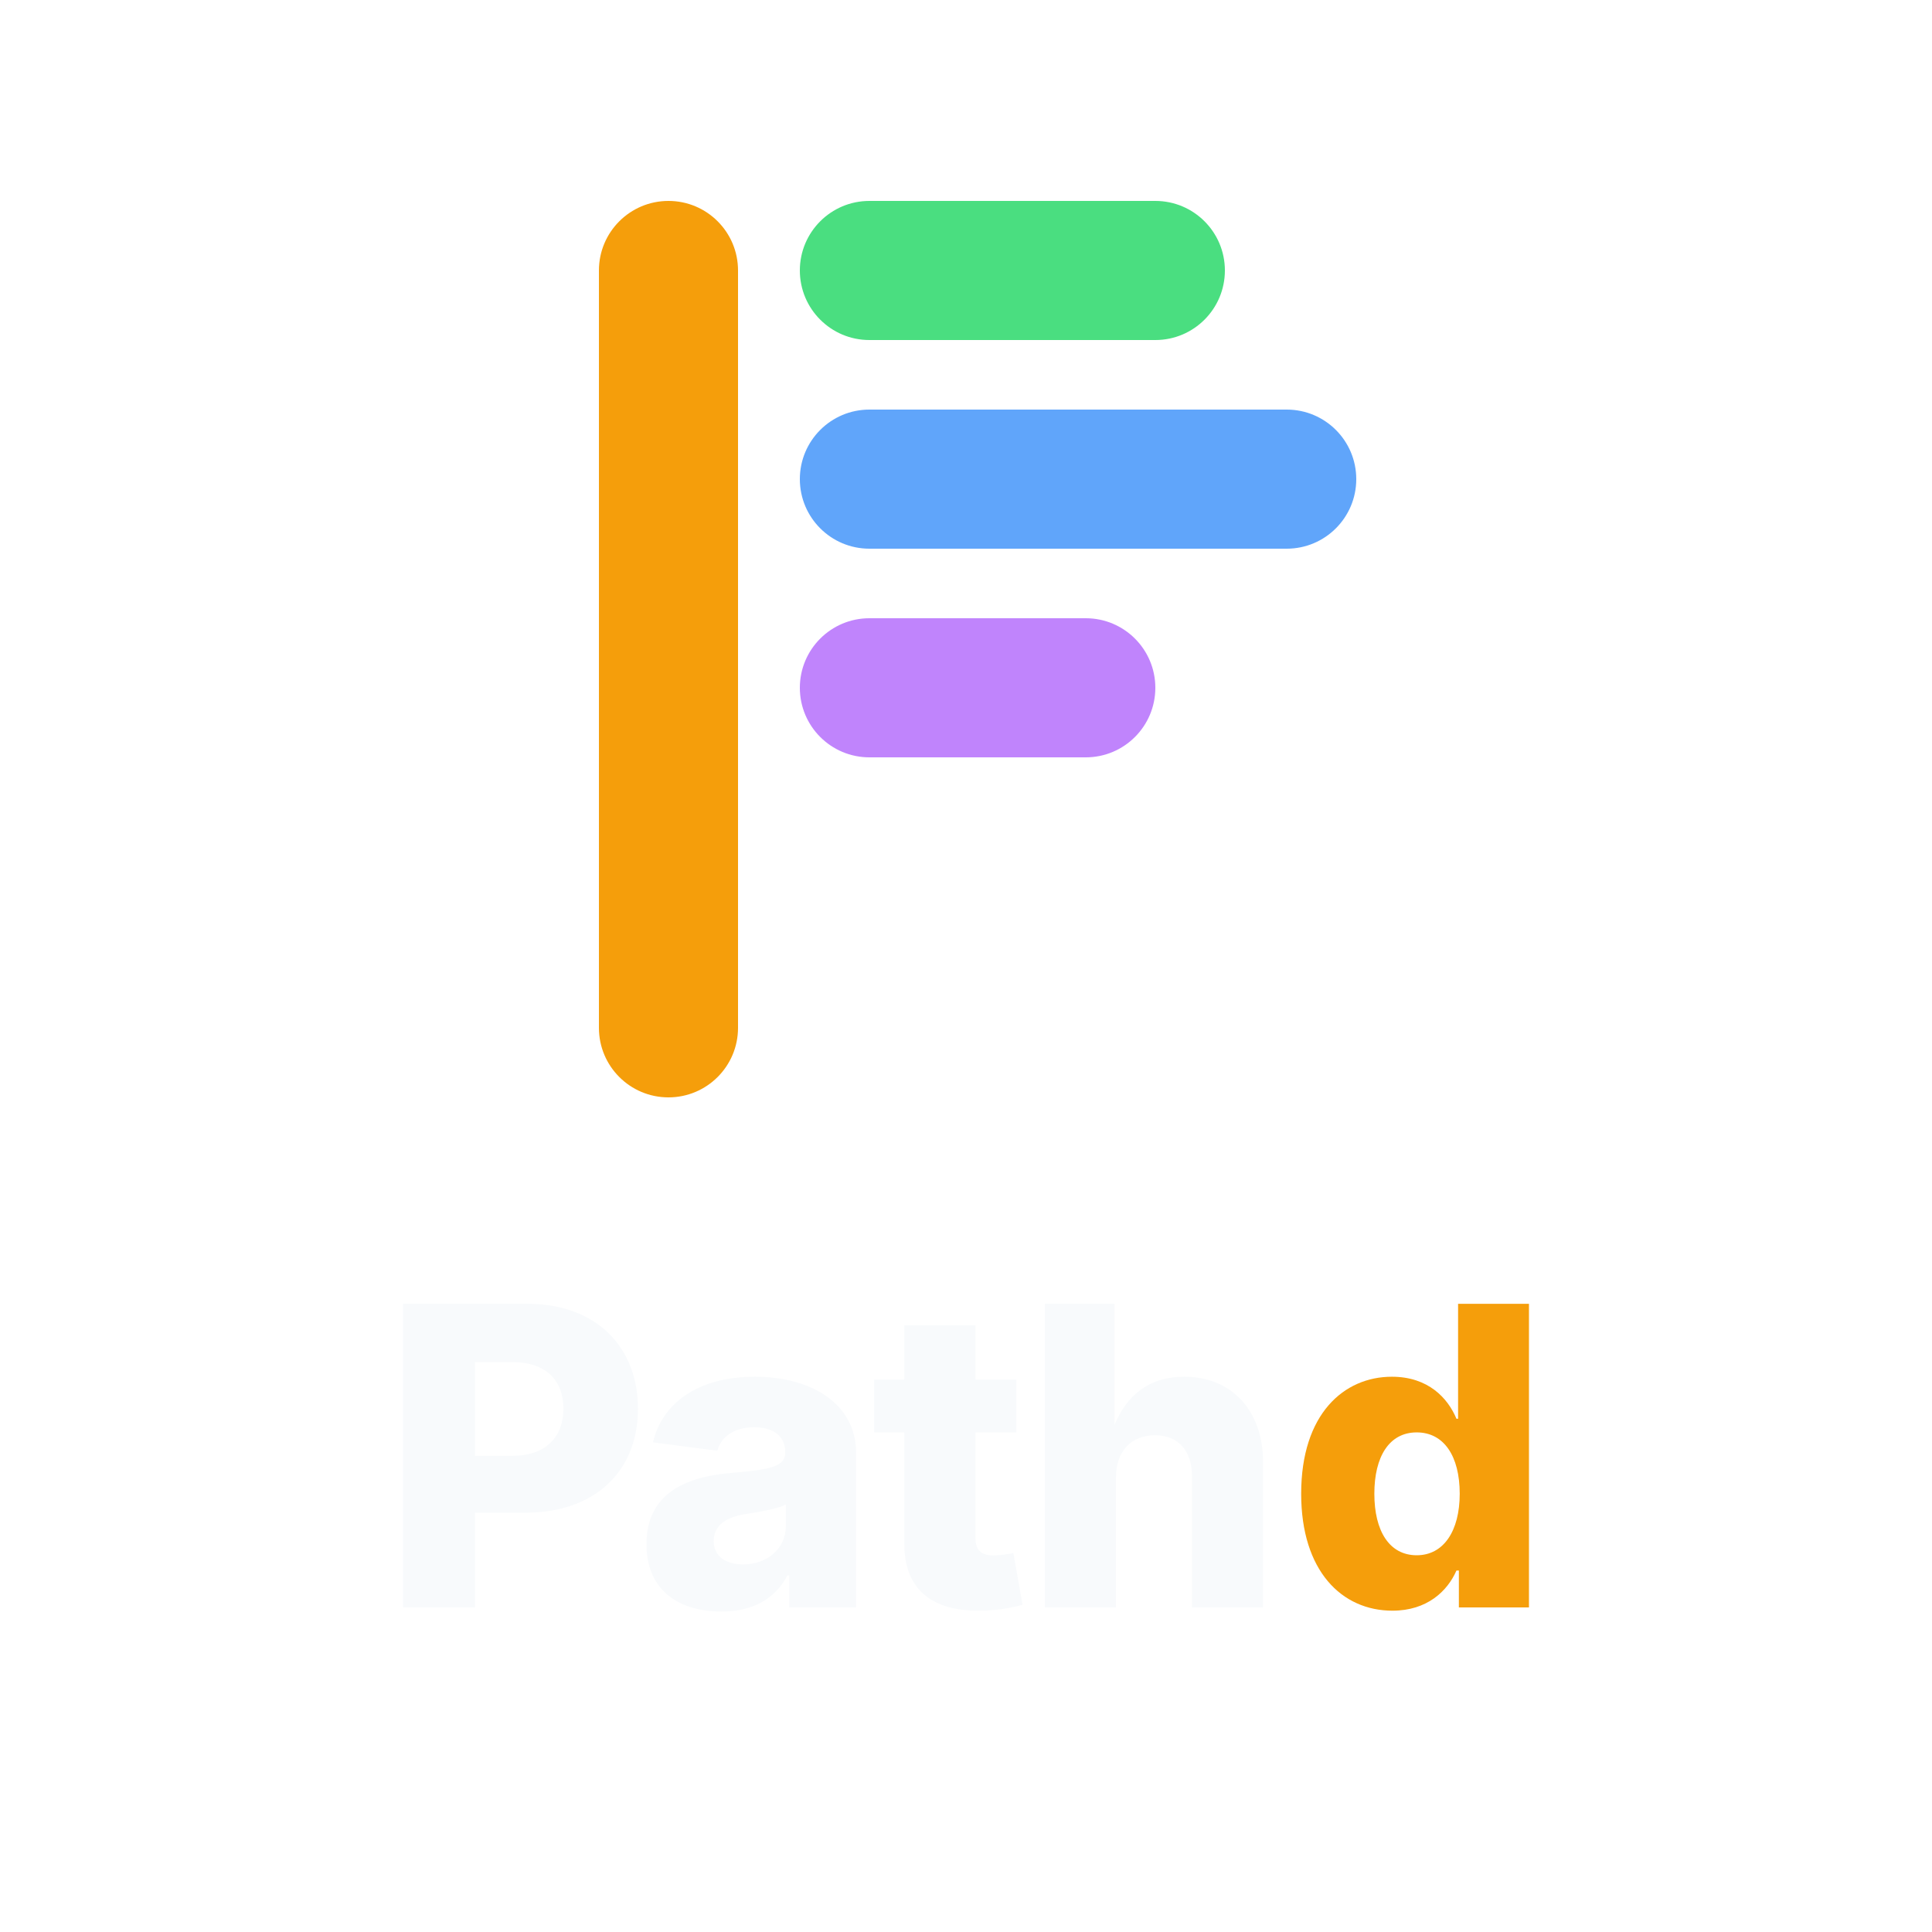
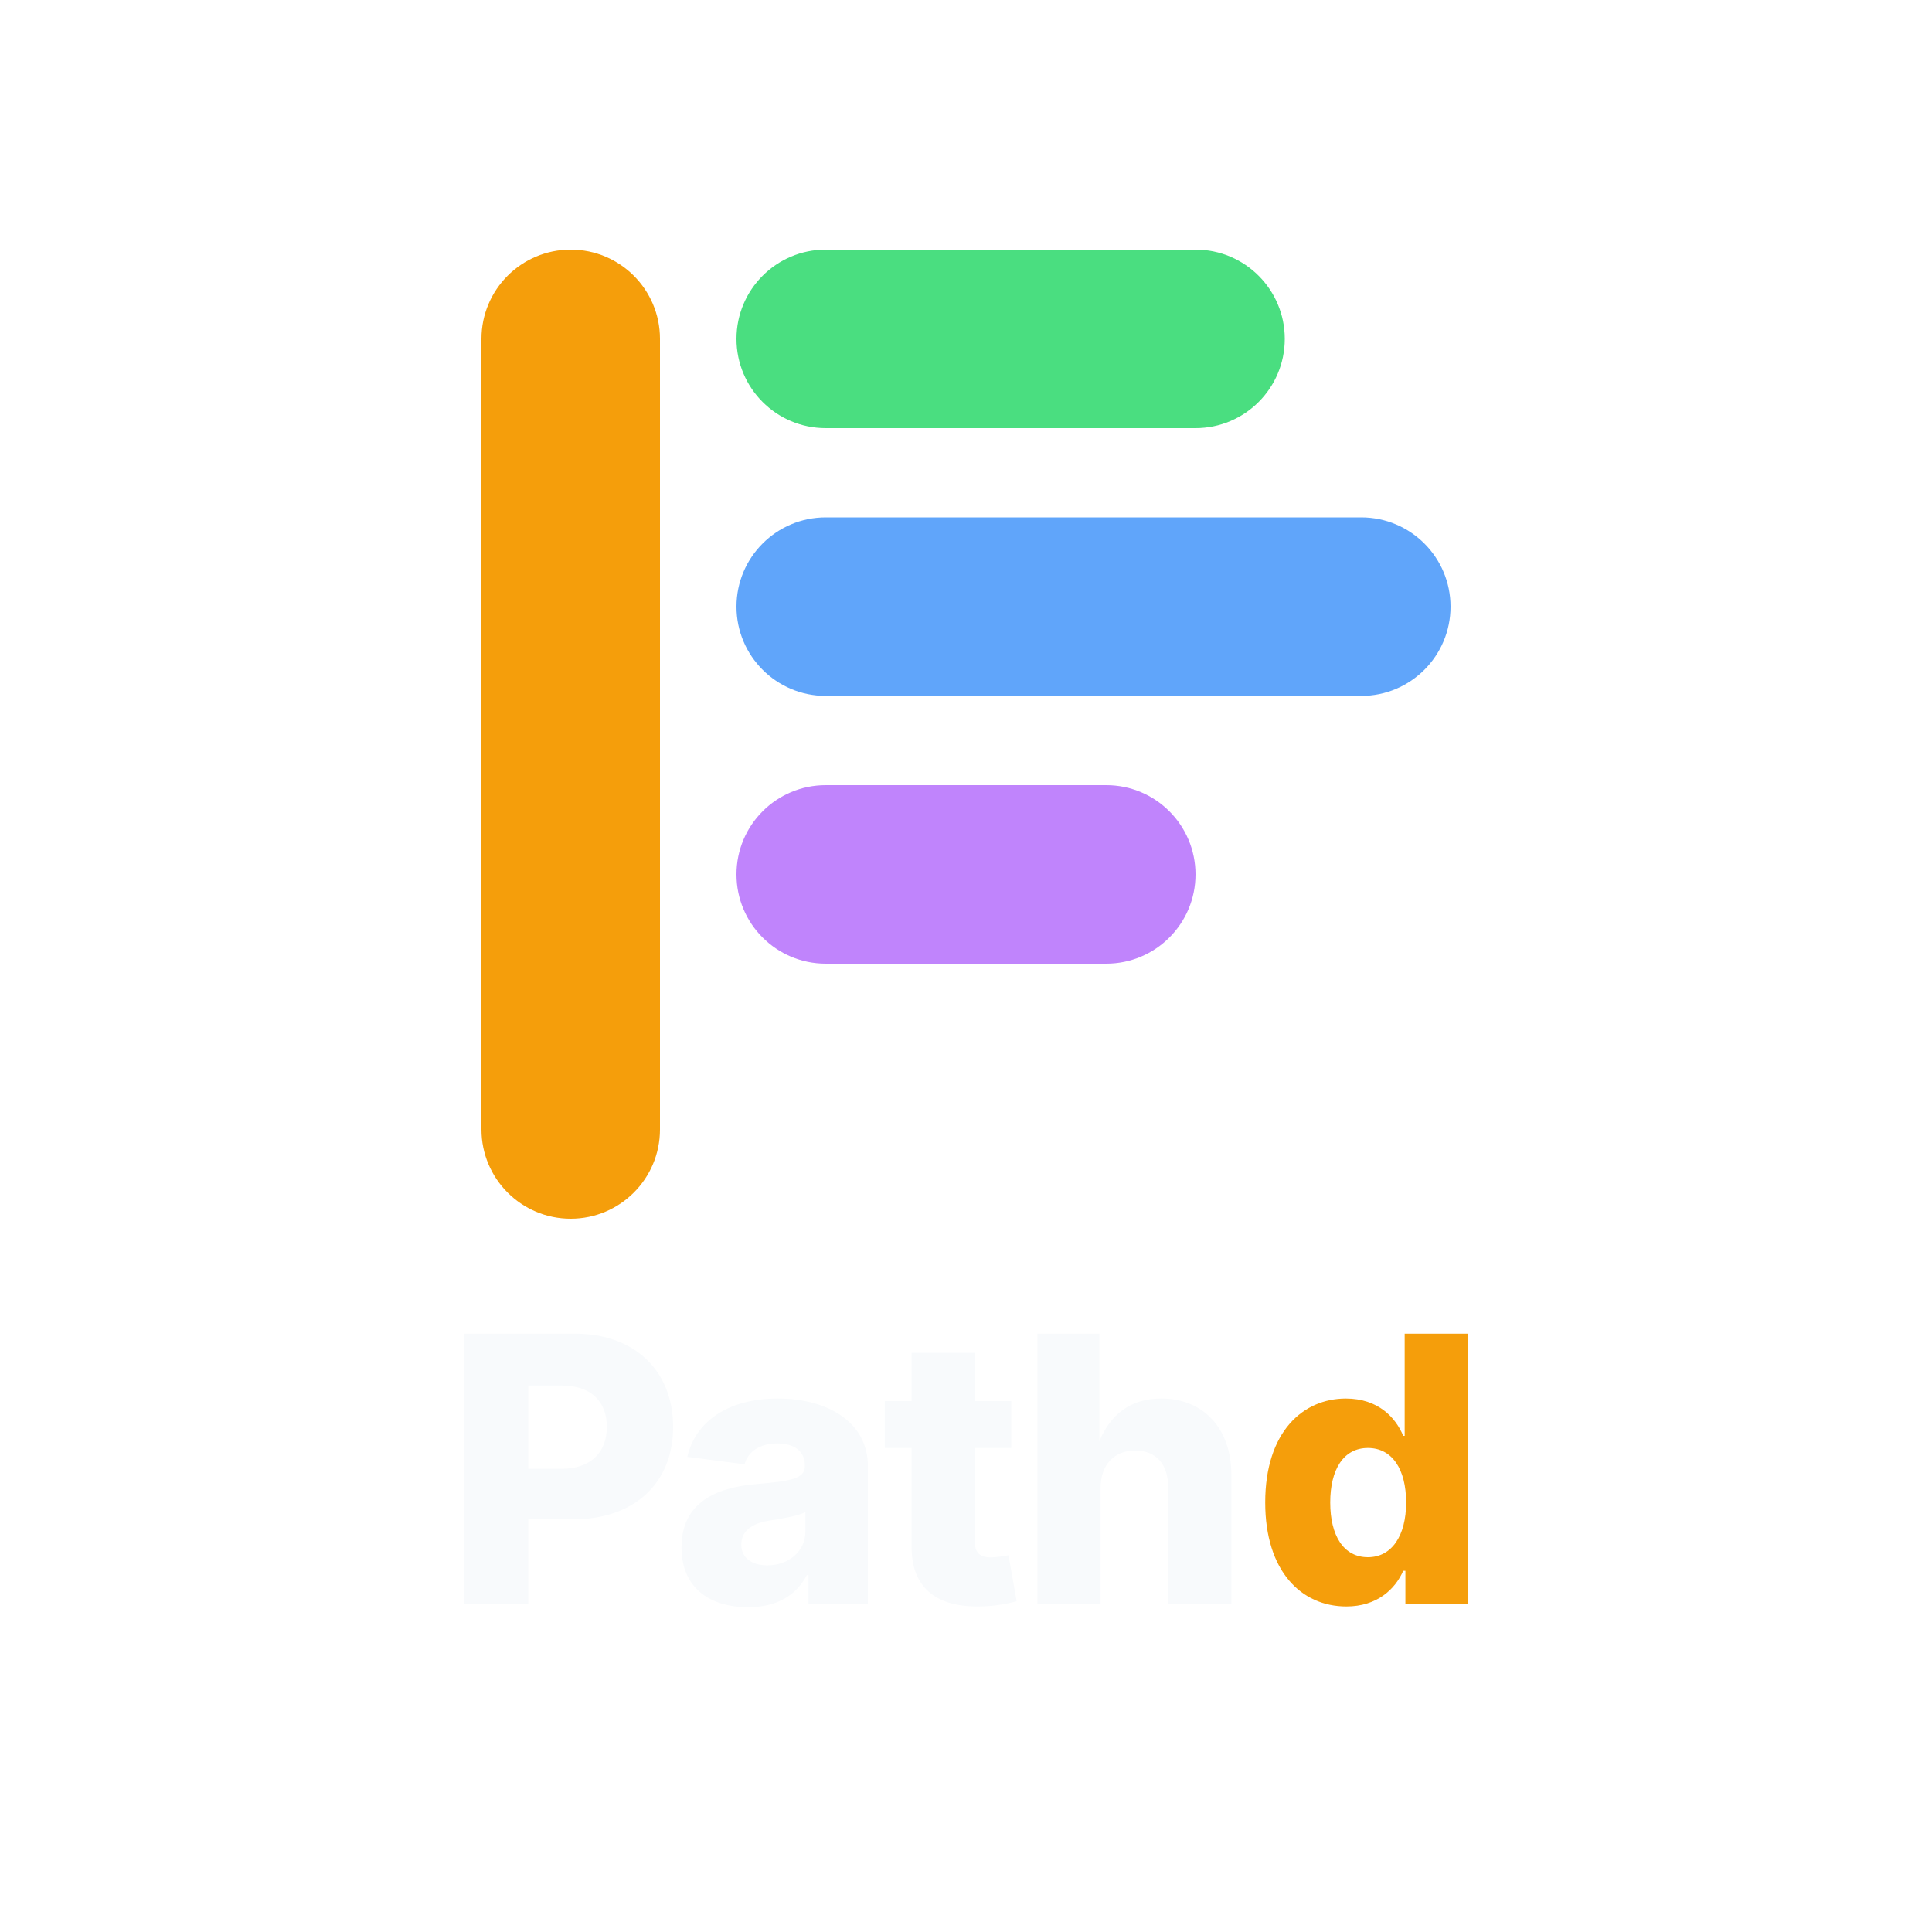
<svg xmlns="http://www.w3.org/2000/svg" viewBox="0 0 500 500" width="100%" height="100%" fill="none">
-   <g transform="translate(155, 52)">
-     <rect x="0" y="0" width="36" height="232" rx="18" fill="#f59e0b" />
-     <rect x="52" y="0" width="110" height="36" rx="18" fill="#4ade80" />
-     <rect x="52" y="54" width="144" height="36" rx="18" fill="#60a5fa" />
-     <rect x="52" y="108" width="92" height="36" rx="18" fill="#c084fc" />
+   <g transform="translate(85, 25) scale(1.65)">
+     <rect x="24" y="24" width="28" height="152" rx="14" fill="#f59e0b" />
+     <rect x="64" y="24" width="86" height="28" rx="14" fill="#4ade80" />
+     <rect x="64" y="66" width="112" height="28" rx="14" fill="#60a5fa" />
+     <rect x="64" y="108" width="72" height="28" rx="14" fill="#c084fc" />
  </g>
-   <text x="250" y="416" text-anchor="middle" font-family="'Inter', 'Segoe UI', system-ui, -apple-system, sans-serif" font-size="108" font-weight="800" letter-spacing="-2.5" fill="#f8fafc">
+   <text x="250" y="415" text-anchor="middle" font-family="'Inter', 'Segoe UI', system-ui, -apple-system, sans-serif" font-size="96" font-weight="800" letter-spacing="-2" fill="#f8fafc">
    Path<tspan fill="#f59e0b">d</tspan>
  </text>
</svg>
